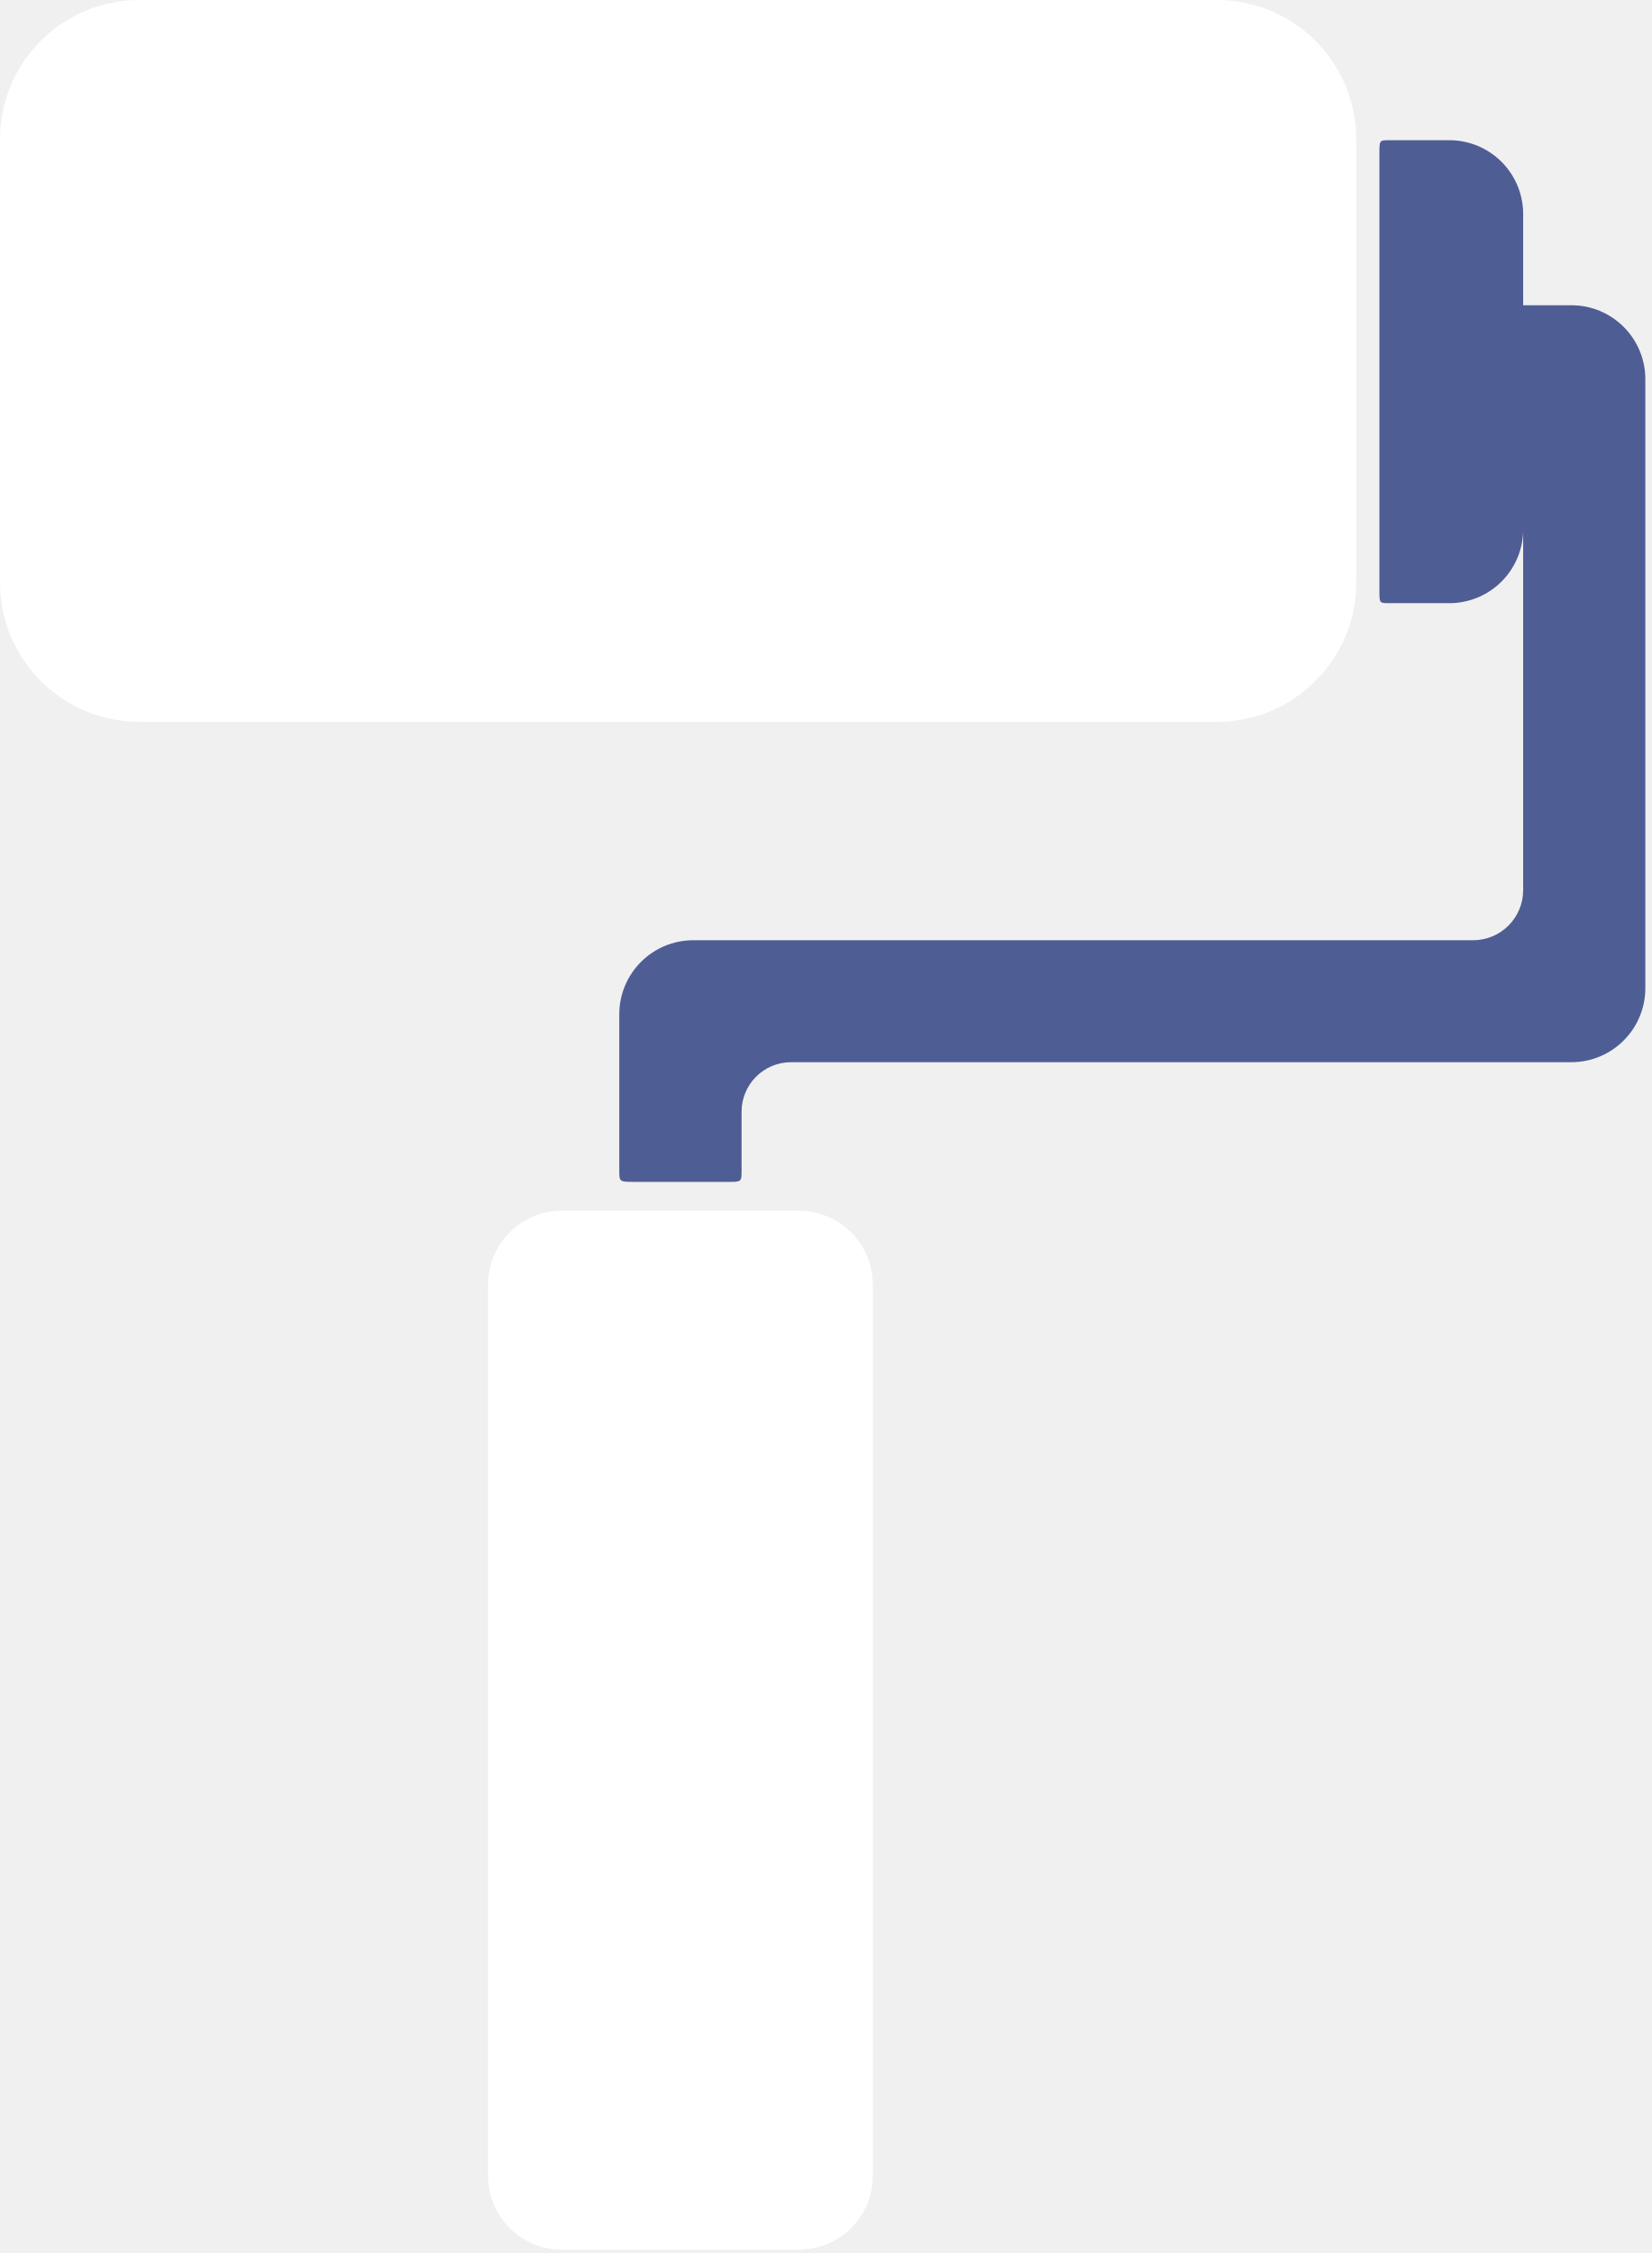
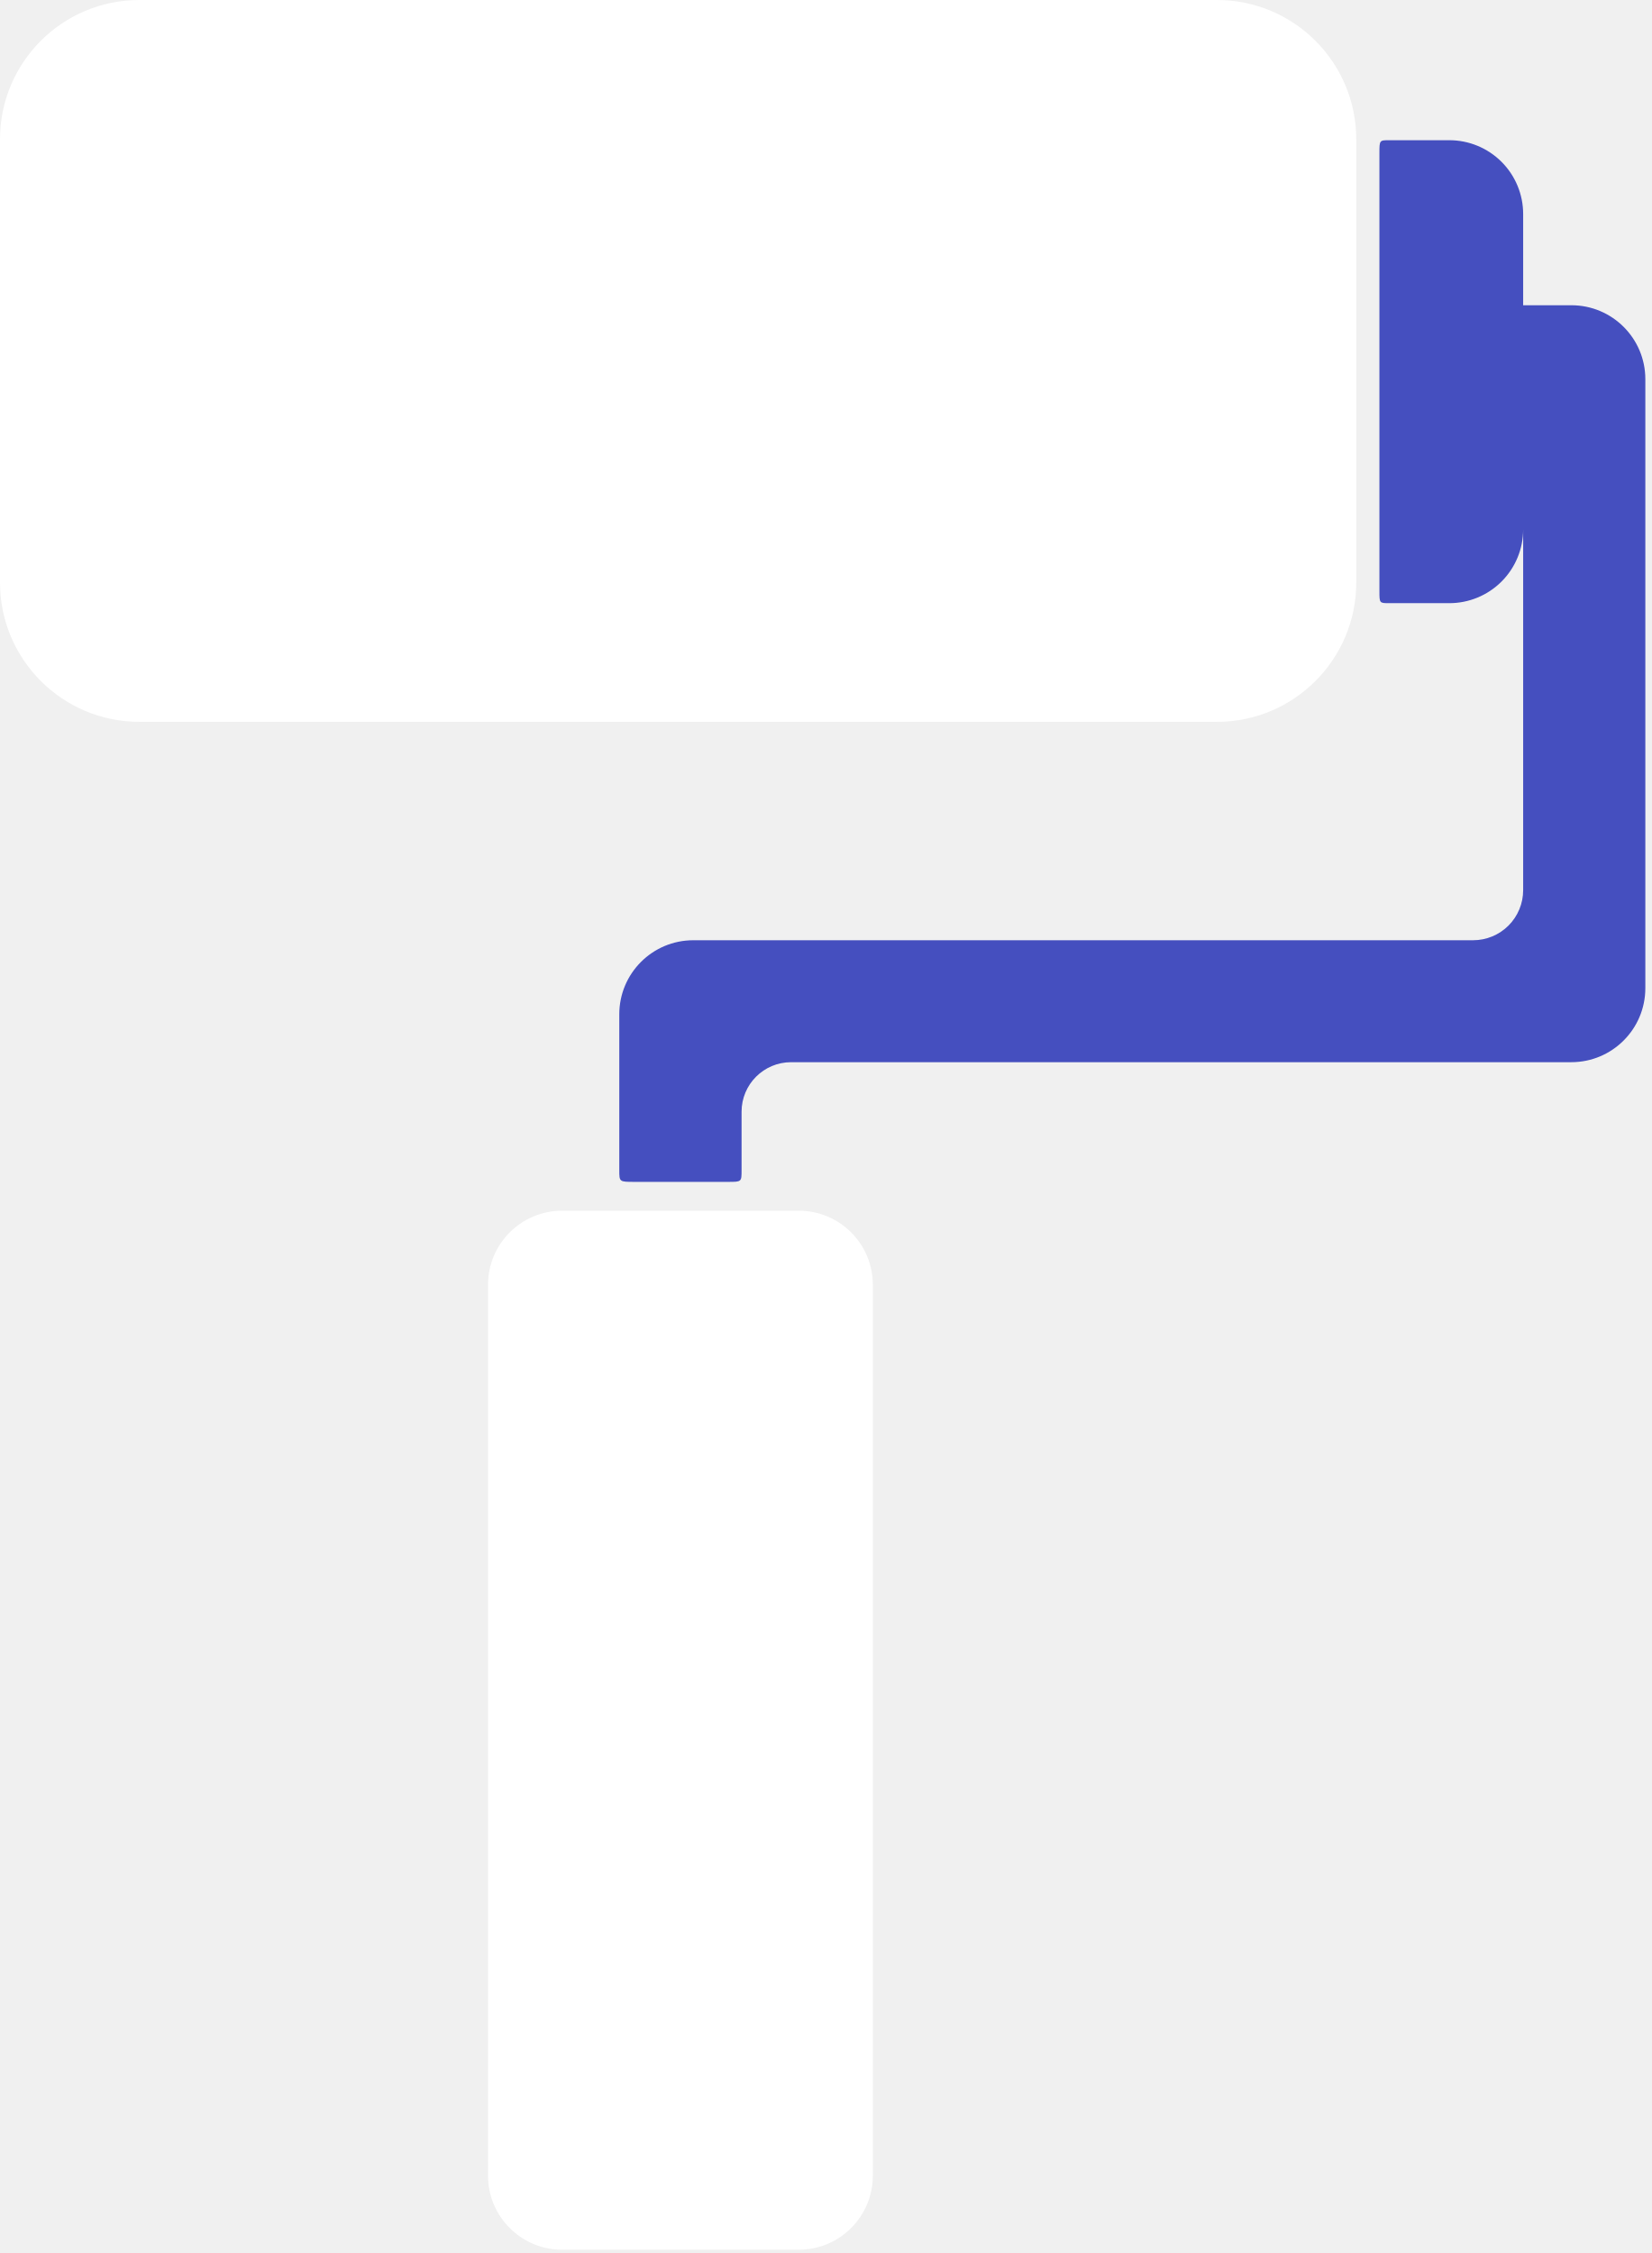
<svg xmlns="http://www.w3.org/2000/svg" width="151px" height="206px" viewBox="0 0 151 206" version="1.1">
  <g id="Page-1" stroke="none" stroke-width="1" fill="none" fill-rule="evenodd">
    <g id="Roller" fill-rule="nonzero">
      <rect id="brush" fill="#FFFFFF" x="-1.42108547e-14" y="0" width="124" height="66" rx="12.74" />
-       <path d="M143.67,27.91 L139.26,27.91 L139.26,19.58 C139.263,17.785 138.55,16.062 137.279,14.793 C136.009,13.525 134.285,12.815 132.49,12.82 L127.019,12.82 C126.117,12.82 126.117,12.82 126.117,14.025 L126.117,54.029 C126.117,55.15 126.117,55.15 127.019,55.15 L132.49,55.15 C134.285,55.155 136.009,54.445 137.279,53.177 C138.55,51.908 139.263,50.185 139.26,48.39 L139.26,81.39 C139.26,82.605 138.777,83.77 137.919,84.629 C137.06,85.487 135.895,85.97 134.68,85.97 L63.39,85.97 C59.651,85.97 56.62,89.001 56.62,92.74 L56.62,106.994 C56.62,108.063 56.62,108.063 58.02,108.063 L66.569,108.063 C67.8,108.063 67.8,108.063 67.8,106.994 L67.8,101.65 C67.8,99.148 69.828,97.12 72.33,97.12 L143.66,97.12 C147.399,97.12 150.43,94.089 150.43,90.35 L150.43,34.67 C150.43,30.937 147.403,27.91 143.67,27.91 Z" id="linkage" fill="#4E5D94" />
+       <path id="linkage" fill="#454FBF" d="M143.67,27.91 L139.26,27.91 L139.26,19.58 C139.263,17.785 138.55,16.062 137.279,14.793 C136.009,13.525 134.285,12.815 132.49,12.82 L127.019,12.82 C126.117,12.82 126.117,12.82 126.117,14.025 L126.117,54.029 C126.117,55.15 126.117,55.15 127.019,55.15 L132.49,55.15 C134.285,55.155 136.009,54.445 137.279,53.177 C138.55,51.908 139.263,50.185 139.26,48.39 L139.26,81.39 C139.26,82.605 138.777,83.77 137.919,84.629 C137.06,85.487 135.895,85.97 134.68,85.97 L63.39,85.97 C59.651,85.97 56.62,89.001 56.62,92.74 L56.62,106.994 C56.62,108.063 56.62,108.063 58.02,108.063 L66.569,108.063 C67.8,108.063 67.8,108.063 67.8,106.994 L67.8,101.65 C67.8,99.148 69.828,97.12 72.33,97.12 L143.66,97.12 C147.399,97.12 150.43,94.089 150.43,90.35 L150.43,34.67 C150.43,30.937 147.403,27.91 143.67,27.91 Z" />
      <rect id="handle" fill="#FFFFFF" x="44.62" y="110.7" width="35.18" height="95" rx="6.77" />
    </g>
  </g>
</svg>
